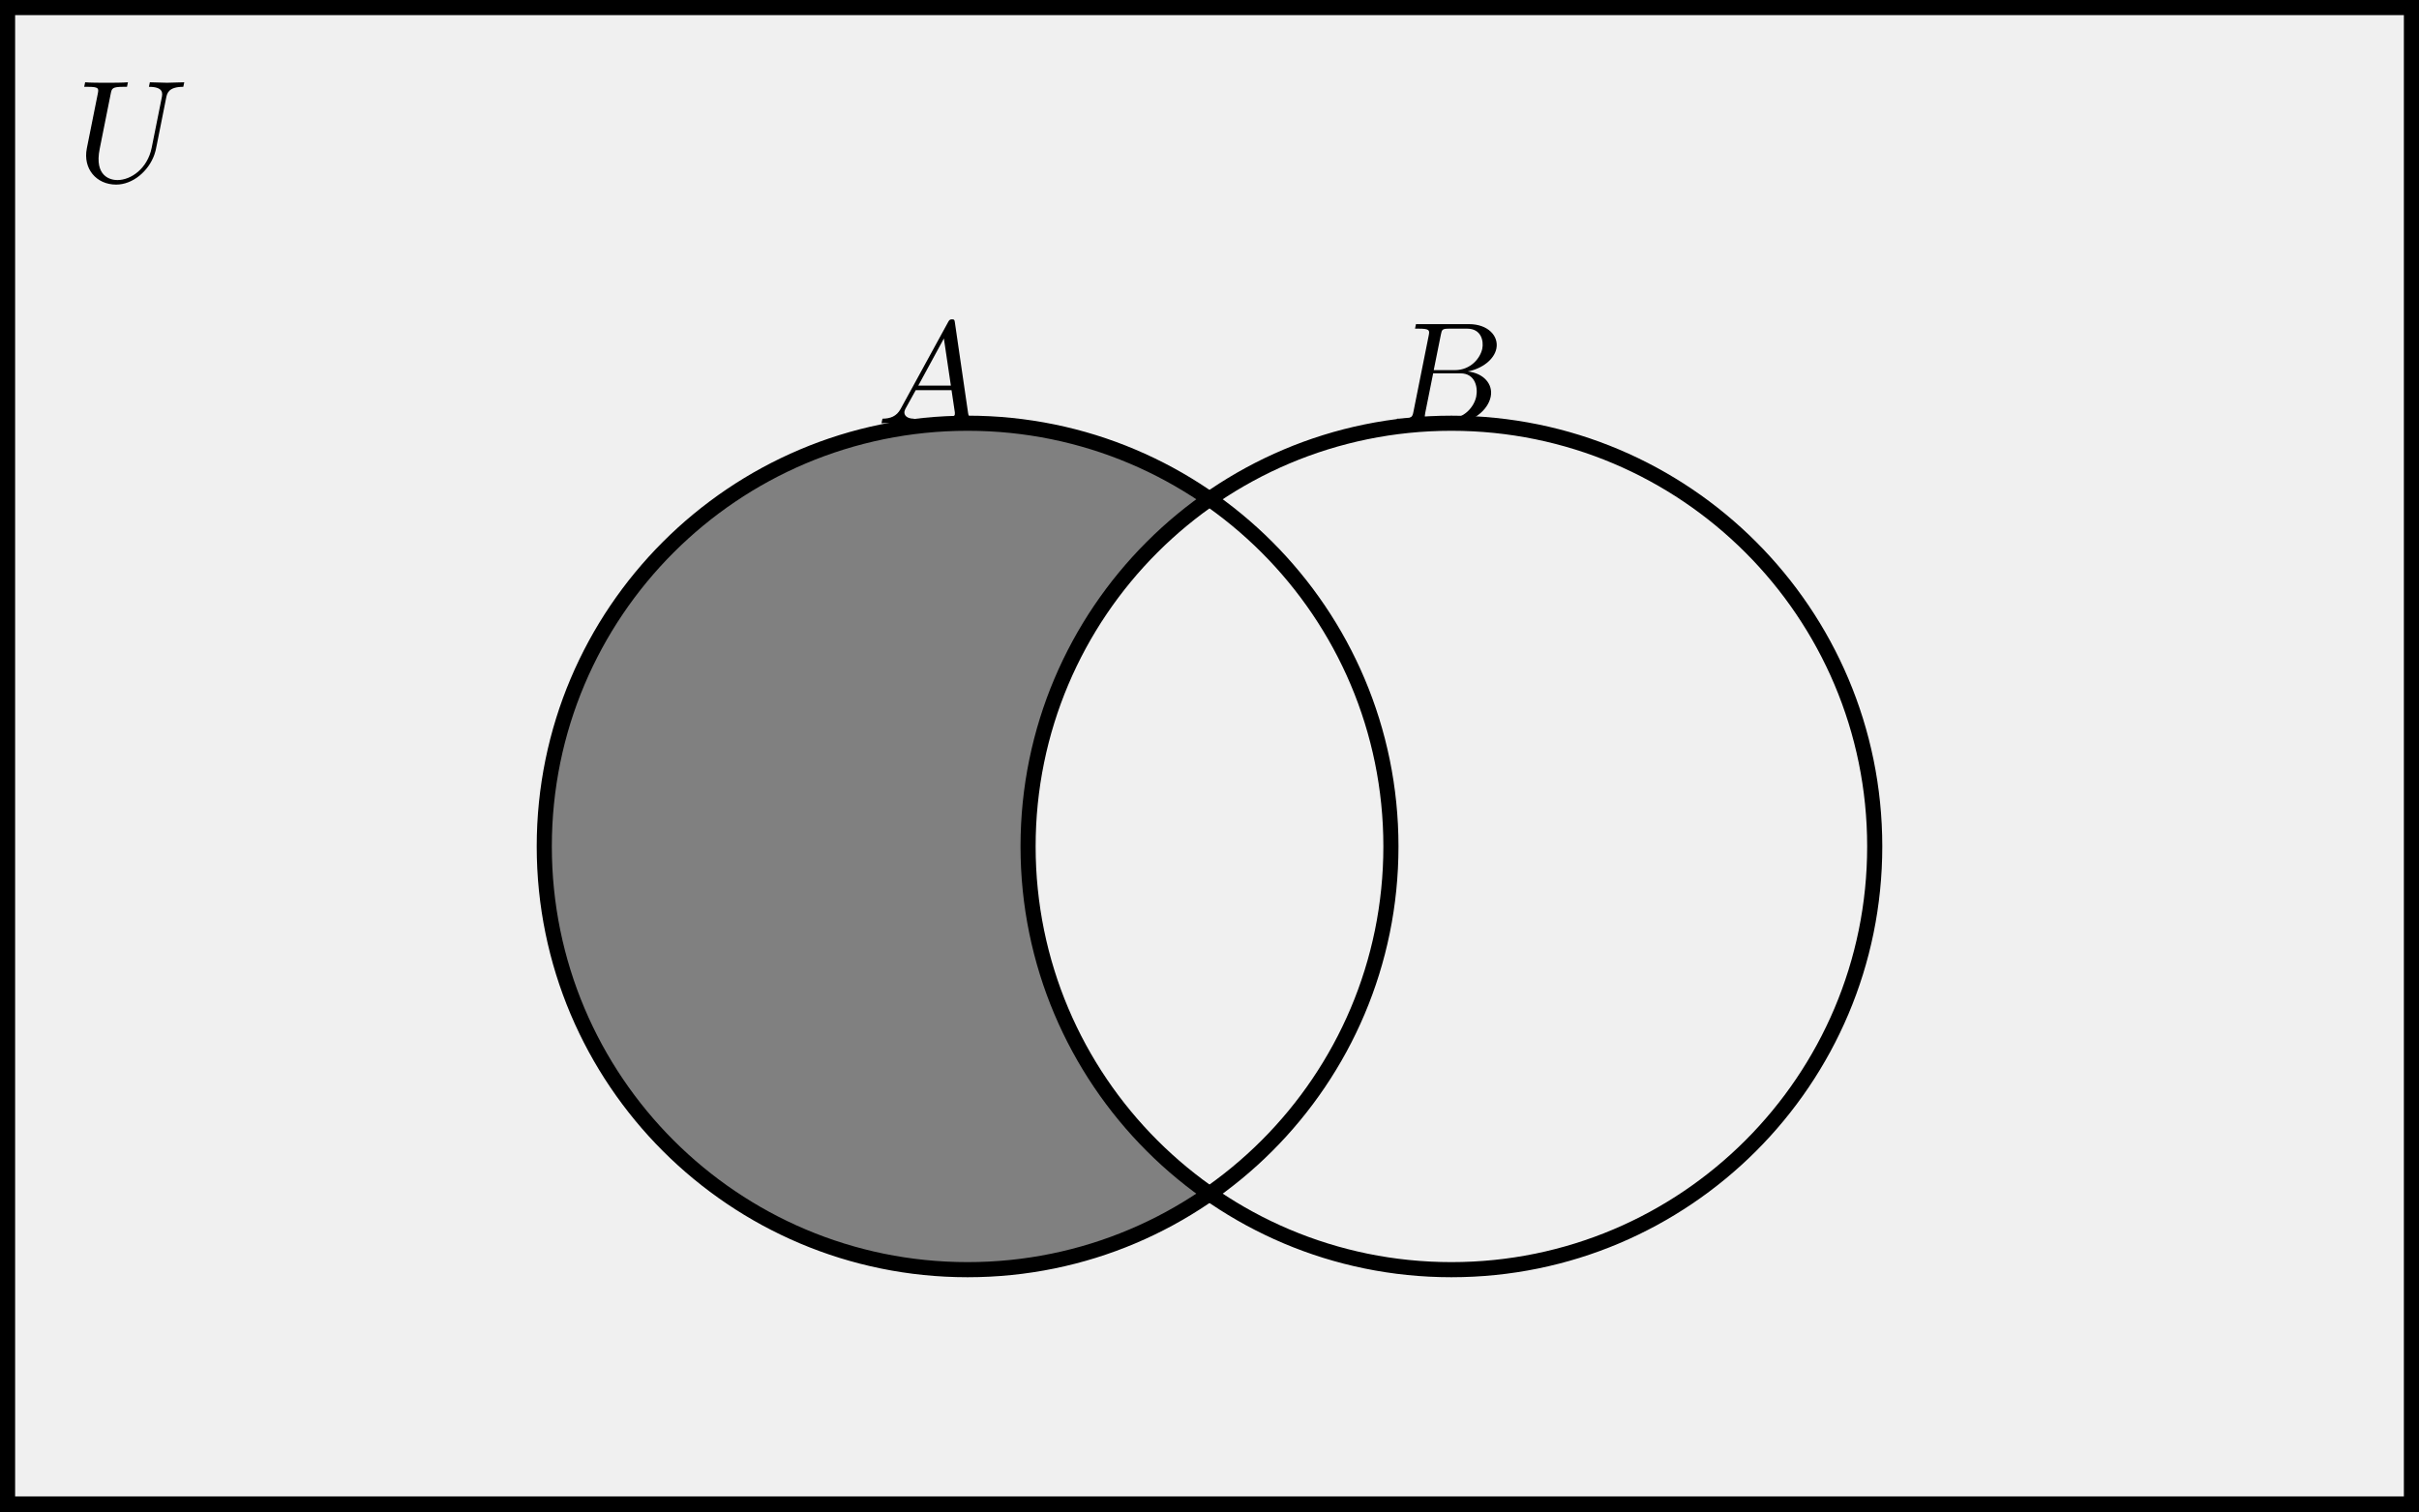
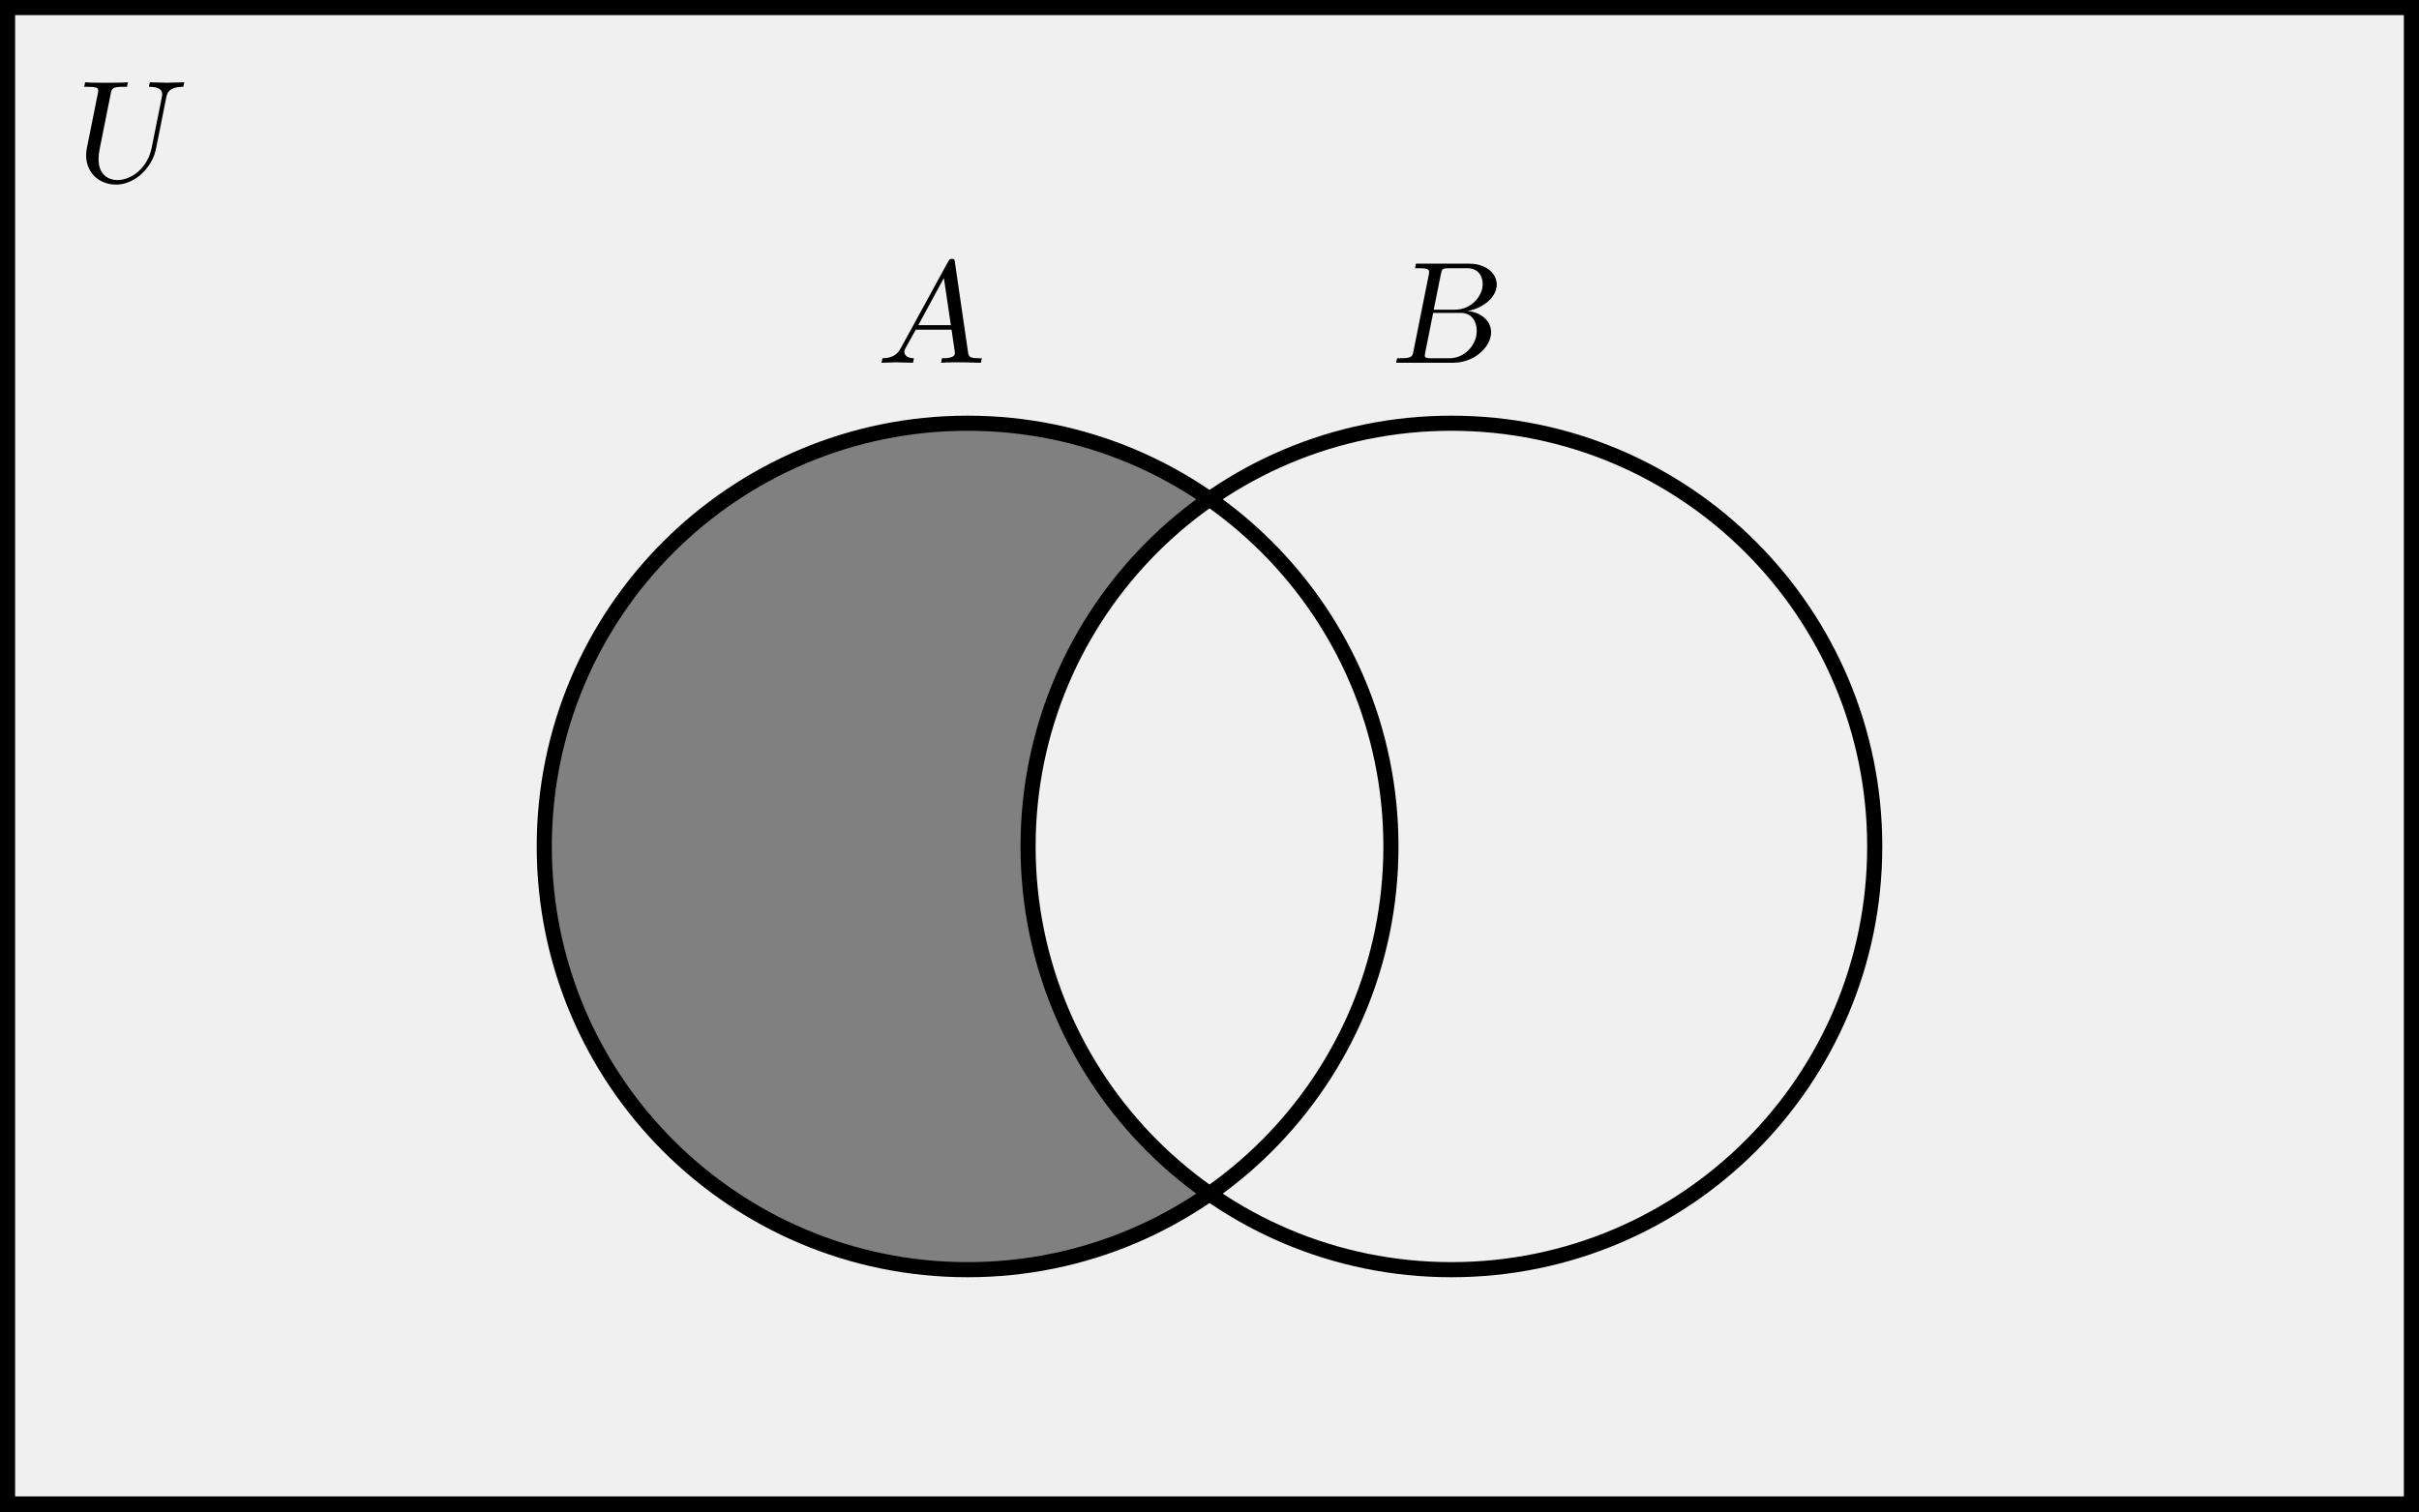
<svg xmlns="http://www.w3.org/2000/svg" width="400" height="250" viewBox="0 0 400 250">
  <rect x="0" y="0" width="400" height="250" fill="none" stroke="black" stroke-width="5" />
  <text x="10" y="30" style="font-family: STIX Two Math; font-size: 24px; font-style: italic; fill: black;font-weight: 600;">U</text>
  <defs>
    <mask id="amask">
      <circle cx="160" cy="140" r="70" fill="white" />
      <circle cx="240" cy="140" r="70" fill="black" />
    </mask>
  </defs>
  <circle cx="160" cy="140" r="70" fill="gray" mask="url(#amask)" />
  <circle cx="160" cy="140" r="70" fill="none" stroke="black" stroke-width="2.5" />
-   <text x="145" y="70" style="font-family: STIX Two Math; font-size: 24px; font-style: italic; fill: black;font-weight: 580;">A</text>
+   <text x="145" y="60" style="font-family: STIX Two Math; font-size: 24px; font-style: italic; fill: black;font-weight: 580;">A</text>
  <circle cx="240" cy="140" r="70" fill="none" stroke="black" stroke-width="2.5" />
-   <text x="230" y="70" style="font-family: STIX Two Math; font-size: 24px; font-style: italic; fill: black;font-weight: 580;">B</text>
+   <text x="230" y="60" style="font-family: STIX Two Math; font-size: 24px; font-style: italic; fill: black;font-weight: 580;">B</text>
</svg>
